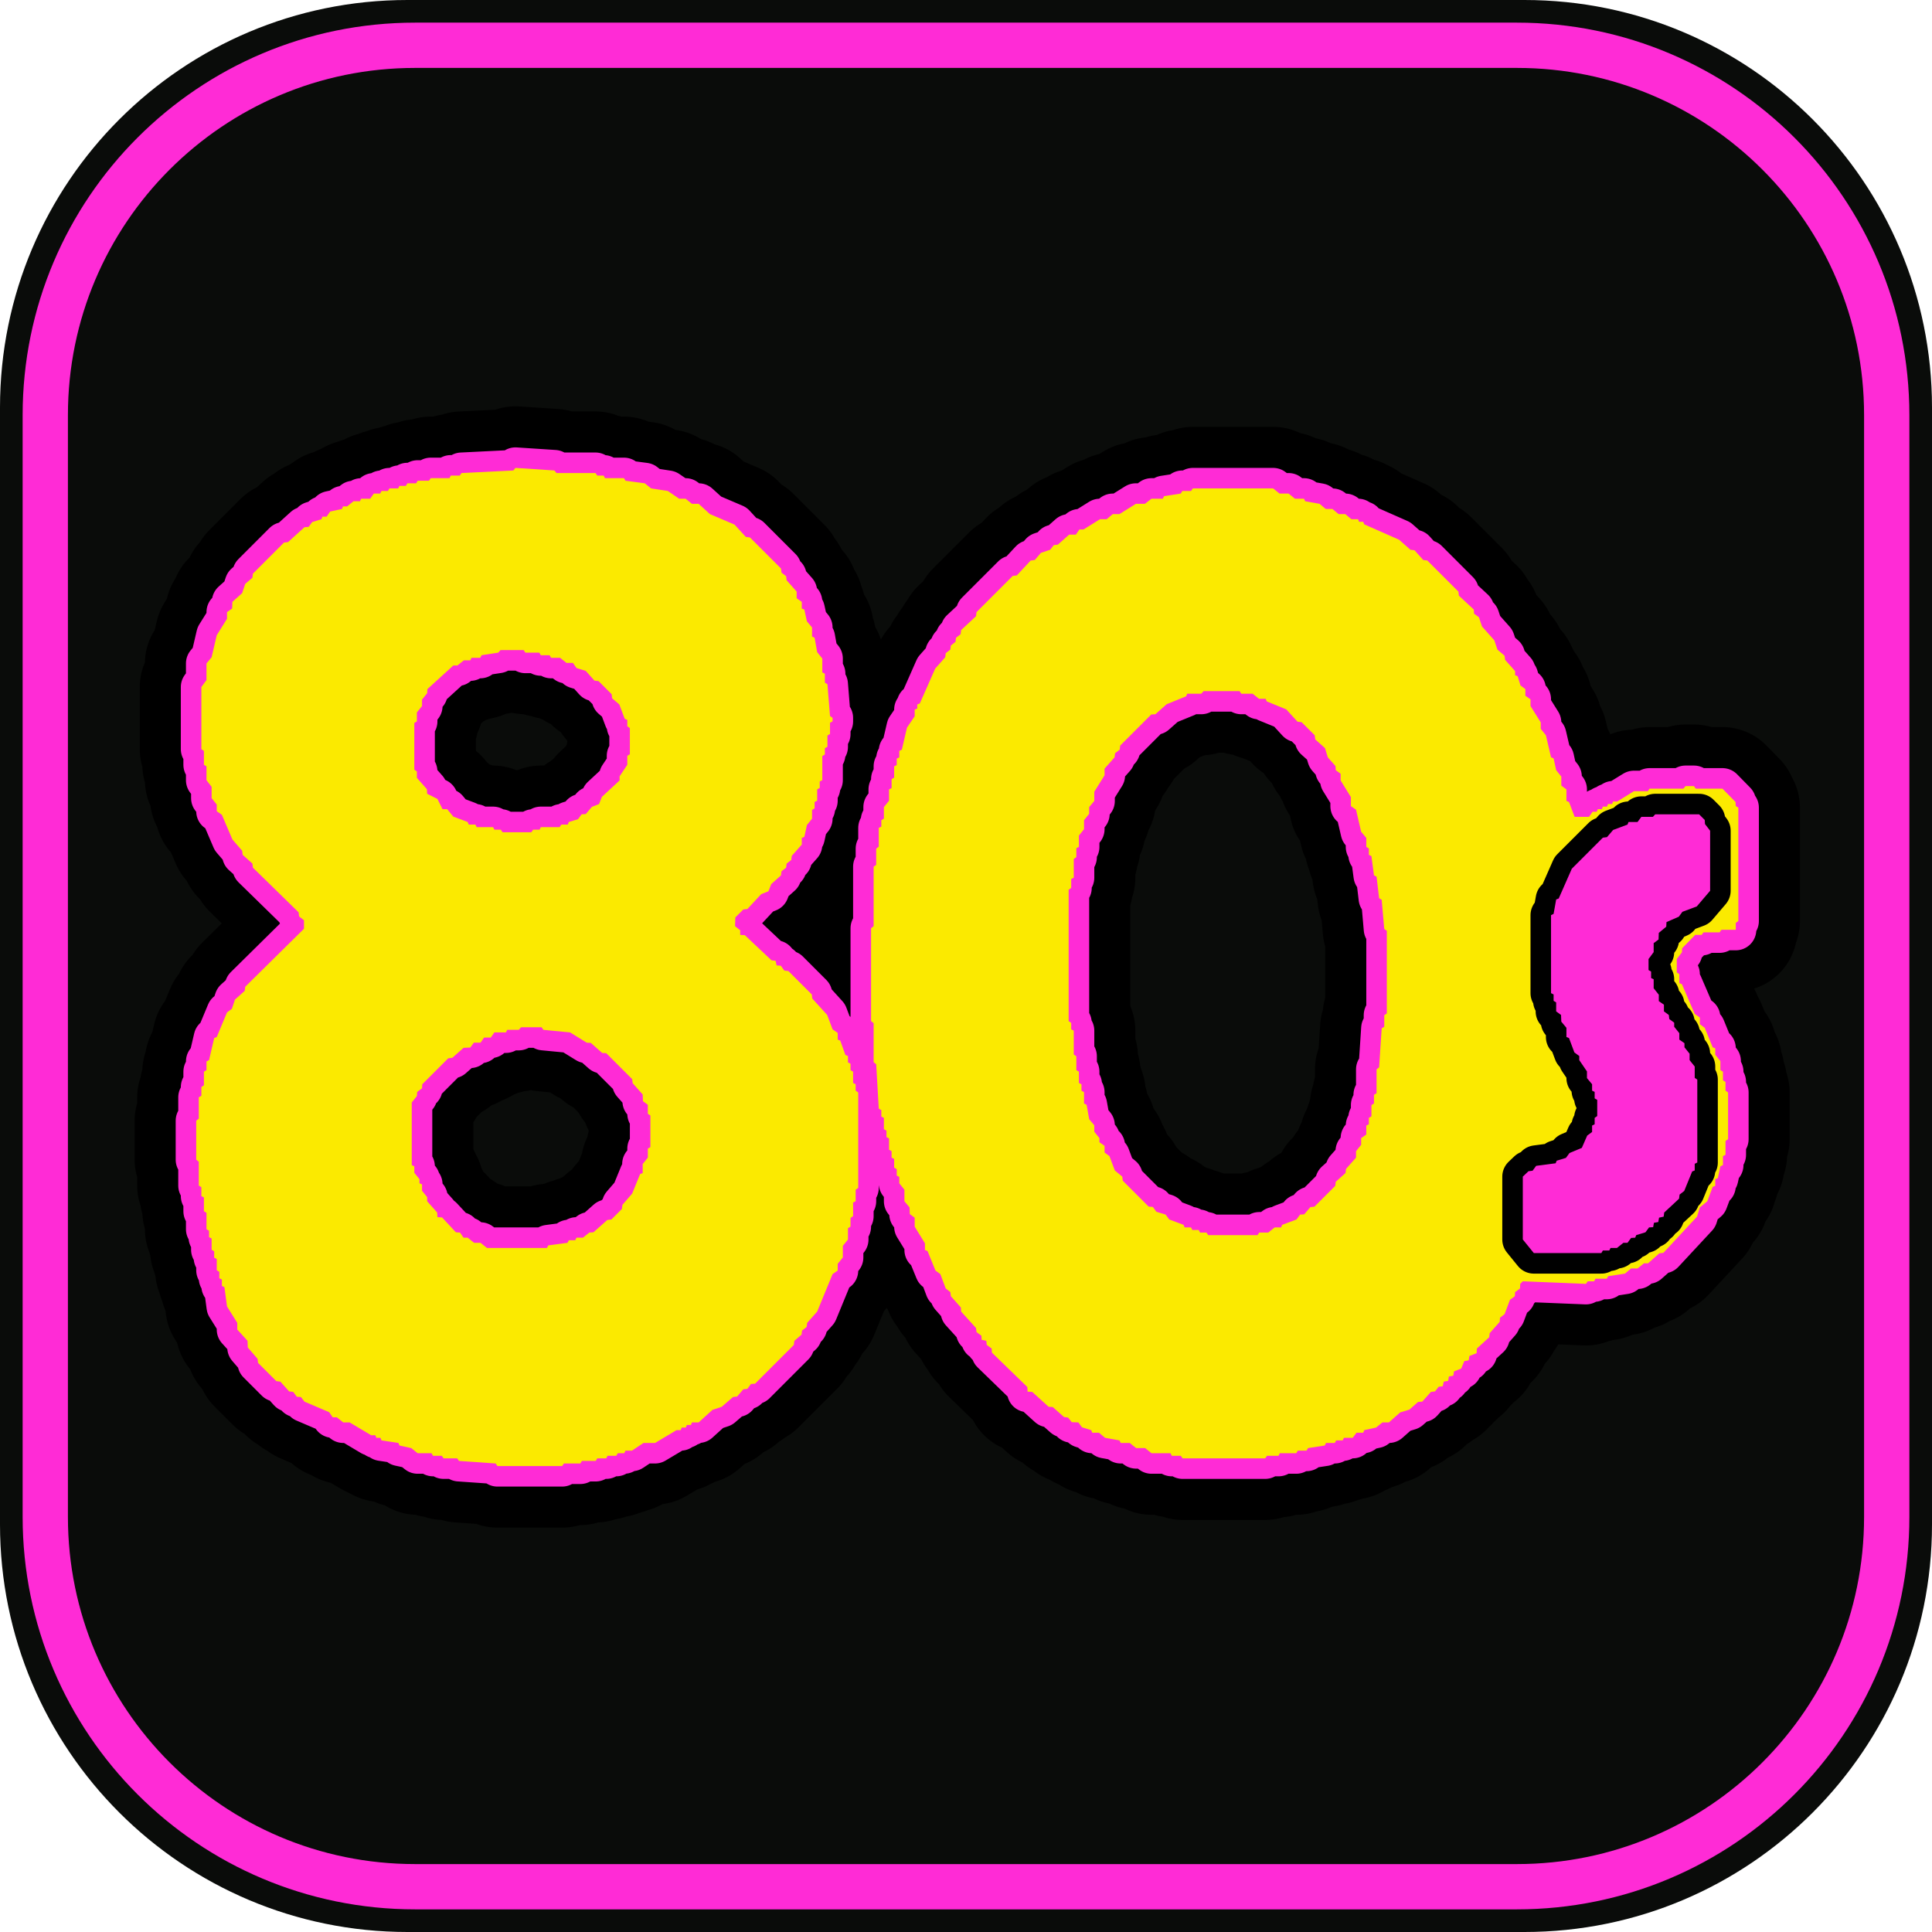
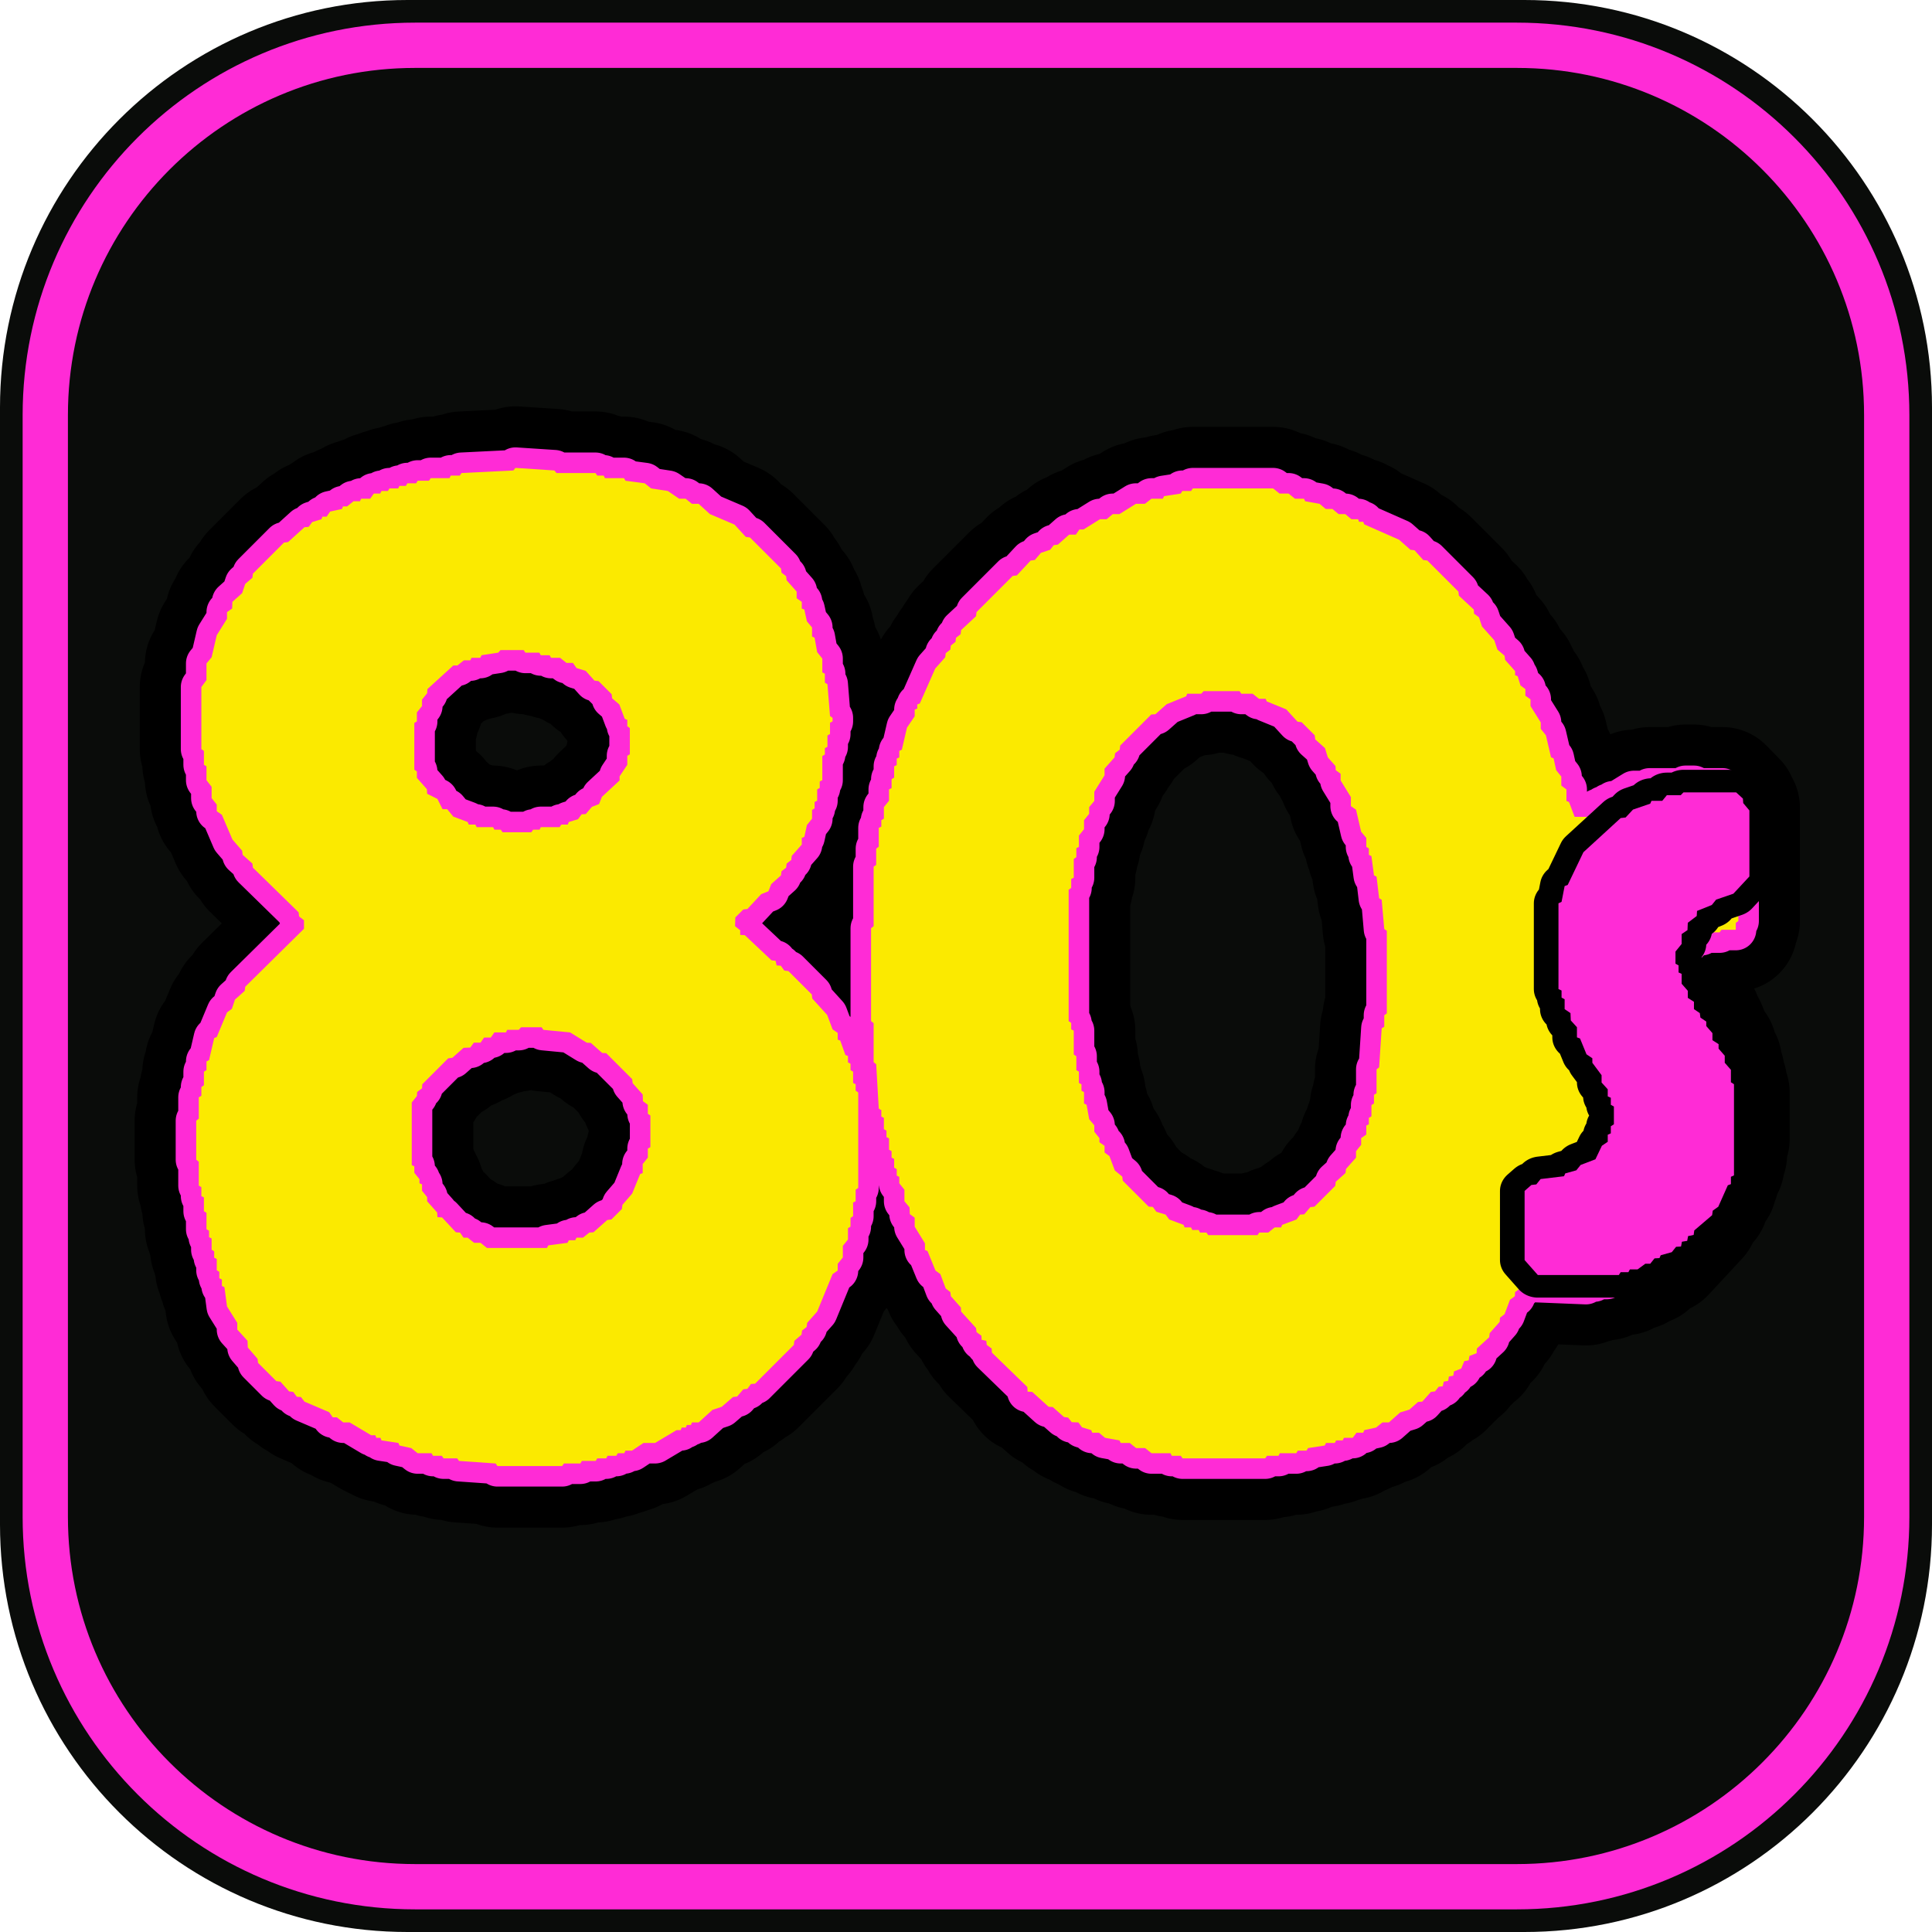
<svg xmlns="http://www.w3.org/2000/svg" viewBox="0 0 512 512" width="512" height="512" role="img" aria-label="80s">
  <rect width="512" height="512" rx="108" fill="#0A0C0A" />
  <rect x="12" y="12" width="488" height="488" rx="98" fill="none" stroke="#FF2BD6" stroke-width="12" />
  <g transform="translate(52 124) scale(1.36) translate(-514 -277)">
    <path fill="#FBEA00" fill-rule="evenodd" stroke="#000000" stroke-width="24" stroke-linejoin="round" paint-order="stroke fill" d="M708.2 281L723.85 281L725.1 282L726.85 282L728.1 283L729.85 283L730.1 283.5L732.9 284L734.1 285L735.4 285L736.6 286L737.9 286L739.1 287L740.4 287L740.6 287.5L741.4 287.5L741.6 288L748.4 291L750.6 292.95L751.4 293.05L753.1 294.95L753.9 295.05L759.95 301.1L760.05 301.9L762.95 304.6L763 305.4L763.95 306.1L764.55 307.9L766.95 310.6L767.55 312.4L768.95 313.6L769.05 314.4L771 316.6L771 317.4L771.5 317.6L772.05 319.4L773 320.1L773 321.4L774 322.1L774 323.4L776 326.6L776 327.85L777 329.1L778 333.4L778.5 333.6L779 335.9L780 337.15L780 338.9L781 339.65L781 341.9L781.5 342.1L782.6 345L785.4 345L786.1 344L786.9 344L787.1 343.5L787.9 343.5L788.1 343L788.9 343L789.1 342.5L789.9 342.5L790.1 342L790.9 342L794.15 340L796.85 340L797.2 339.5L803.8 339.5L804.2 339L805.85 339L806.2 339.5L811.4 339.5L813.95 342.1L814 342.9L814.5 343.2L814.5 365.3L814 365.65L814 367L811.2 367L810.85 367.5L807.7 367.5L807.35 368L806.1 368L803.55 370.6L803.5 371.4L802.5 372.7L802.5 375.3L803 375.65L803 377.4L803.5 377.6L806 383.4L807 384.1L807 385.4L807.95 386.1L809.5 389.9L810 390.1L810 391.35L811 392.6L811 394.35L811.5 394.65L811.5 396.35L812 396.65L812 398.35L812.5 398.7L812.5 407.8L812 408.15L812 410.85L811.5 411.1L811.5 412.85L811 413.1L810.5 415.4L810 415.6L810 416.9L809.5 417.1L808.45 419.9L807 421.1L806.45 422.9L799.9 429.95L799.1 430.05L796.9 432L796.1 432L794.85 433L793.6 433L792.4 434L789.15 434.5L788.85 435L786.65 435L786.4 435.5L785.15 435.5L784.8 436L772.5 435.5L772 436L771.95 436.9L771 437.6L770.95 438.4L770 439.1L768.95 441.9L768.05 442.6L768 443.4L766.05 445.6L765.95 446.4L763.55 448.6L763.5 449.5L762.1 450.05L761.95 450.9L761.1 451.05L760.5 452.5L759.1 453.05L758.95 453.9L758.1 454.05L757.95 454.9L757.1 455.05L756.9 455.95L756.1 456.05L755.4 456.95L754.6 457.05L752.9 458.95L752.1 459L750.4 460.5L748.6 461.05L746.4 463L745.15 463L743.9 464L741.6 464.5L741.4 465L740.1 465L739.35 466L737.65 466L737.4 466.5L736.15 466.5L735.85 467L734.15 467L733.9 467.5L730.65 468L730.35 468.5L728.65 468.5L728.35 469L725.15 469L724.9 469.5L722.65 469.5L722.3 470L706.2 470L705.85 469.5L704.1 469.5L703.85 469L700.15 469L698.9 468L697.15 468L695.9 467L694.15 467L693.9 466.5L691.1 466L689.9 465L688.6 465L688.4 464.5L686.6 463.95L685.9 463L684.6 462.95L683.9 462.05L683.1 461.95L680.9 460L680.1 459.95L676.9 457.05L676 457L675.95 456.1L669.05 449.4L669 448.6L668.05 447.9L667.95 447.1L667.05 446.9L667 446.1L666.05 445.4L665.95 444.6L663.05 441.4L663 440.6L661.05 438.4L660.95 437.6L660.05 436.9L659 434.1L658.05 433.4L656.5 429.6L656 429.4L656 428.1L654 424.85L654 423.1L653.05 422.4L653 421.1L652 419.9L652 417.65L651 416.4L651 415.15L650.5 414.9L650.5 413.65L650 413.35L650 411.65L649.5 411.4L649.5 410.15L649 409.85L649 407.65L648.5 407.4L648.5 406.15L648 405.85L648 403.65L647.5 403.4L647.5 402.15L647 401.85L646.5 393.2L646 392.8L646 385.2L645.5 384.8L645.5 366.7L646 366.3L646 354.7L646.5 354.35L646.5 351.2L647 350.8L647 347.15L647.5 346.9L647.5 345.65L648 345.35L648 343.1L649 341.85L649 339.65L649.5 339.4L649.5 337.65L650 337.35L650 335.15L650.5 334.9L650.5 333.65L651 333.4L651 332.15L651.5 331.9L652.5 327.6L654 325.4L654 324.1L654.5 323.9L654.5 323.1L655 322.9L658 316.1L659.95 313.9L660.05 313.1L660.95 312.4L661.05 311.6L661.95 310.9L662.05 310.1L662.95 309.4L663.05 308.6L665.95 305.9L666.05 305.1L673.1 298.05L673.9 297.95L676.6 295.05L677.4 294.95L678.6 293.55L680.4 292.95L681.1 292.05L681.9 291.95L684.1 290L685.4 290L686.1 289L686.9 289L690.1 287L691.4 287L692.6 286L693.9 286L697.1 284L698.85 284L700.15 283L702.35 283L702.6 282.5L705.85 282L706.15 281.5L707.85 281.5ZM576.2 277L583.8 277.5L584.2 278L591.8 278L592.15 278.5L593.4 278.5L593.65 279L597.35 279L597.65 279.5L601.4 280L602.65 281L605.9 281.5L608.1 283L609.35 283L610.6 284L611.9 284L614.1 286L618.9 288.05L621.1 290.45L621.9 290.55L627.95 296.6L628.05 297.4L628.95 298.1L629.05 298.9L631 301.1L631 302.4L632 303.1L632 304.4L632.5 304.6L633 306.9L634 308.1L634 309.85L634.5 310.1L635 312.9L636 314.15L636 316.85L636.5 317.1L636.5 318.85L637 319.15L637.5 325.35L638 325.7L638 326.4L637.5 326.65L637.5 328.85L637 329.15L637 331.35L636.5 331.6L636.5 332.85L636 333.15L636 337.85L635.5 338.1L635.5 339.35L635 339.65L635 341.85L634.5 342.1L634.5 343.35L634 343.65L634 345.35L633 346.6L632.5 348.9L632 349.1L632 350.4L630.05 352.6L629.95 353.4L629.05 354.1L628.95 354.9L628.05 355.6L627.95 356.4L626.05 358.1L625.5 359.5L624.1 360.05L621.4 362.95L620.6 363.05L619.05 364.6L619 366.3L620 367.1L620 368L620.9 368.05L626.1 372.95L626.9 373.05L627.1 373.95L627.9 374L628.6 374.95L629.4 375.05L633.95 379.6L634.05 380.4L636.95 383.6L638 386.4L639 387.1L639 388.4L639.5 388.6L640.5 391.4L641 391.6L641 392.85L641.5 393.1L641.5 394.35L642 394.65L642 396.85L642.5 397.1L642.5 398.35L643 398.7L643 417.3L642.5 417.65L642.5 419.9L642 420.15L642 422.8L641.5 423.15L641.5 424.85L641 425.15L641 427.35L640 428.6L640 430.85L639 432.1L639 433.4L638 434.1L635 441.4L633.05 443.6L632.95 444.4L632.05 445.1L631.95 445.9L630.55 447.1L630.45 447.9L622.9 455.45L622.1 455.5L621.4 456.45L620.6 456.55L619.4 457.95L618.6 458.05L616.4 459.95L614.6 460.55L611.9 463L610.6 463L610.4 463.5L609.6 463.5L609.4 464L608.6 464L608.4 464.5L607.6 464.5L603.4 467L601.15 467L598.9 468.5L597.65 468.5L597.4 469L596.15 469L595.85 469.5L594.15 469.5L593.9 470L592.15 470L591.85 470.5L589.15 470.5L588.85 471L585.65 471L585.3 471.5L572.7 471.5L572.35 471L565.2 470.5L564.85 470L562.2 470L561.85 469.5L560.15 469.5L559.85 469L557.15 469L555.9 468L553.6 467.5L553.4 467L550.1 466.5L549.9 466L549.1 466L548.9 465.5L548.1 465.5L543.9 463L542.65 463L541.4 462L540.6 462L539.9 461L535.1 458.95L534.4 458.05L533.6 458L532.9 457.05L532.1 456.95L530.4 455.05L529.6 454.95L526.05 451.4L525.95 450.6L524.05 448.4L524 447.1L522 444.9L522 443.6L520 440.4L519.5 436.65L519 436.4L519 435.15L518.5 434.9L518.5 433.65L518 433.35L518 431.15L517.5 430.9L517.5 429.65L517 429.35L517 427.15L516.5 426.9L516.5 425.65L516 425.35L516 422.15L515.5 421.85L515.5 419.15L515 418.9L515 417.15L514.5 416.85L514.5 412.2L514 411.8L514 404.2L514.5 403.8L514.5 399.65L515 399.35L515 397.65L515.5 397.3L515.5 394.65L516 394.35L516 392.65L516.5 392.4L517.5 388.1L518 387.9L520 383.1L520.95 382.4L521.55 380.6L523.45 378.9L523.55 378.1L535 366.8L535 365.15L534.05 364.4L533.95 363.6L525.05 354.9L524.95 354.1L523.05 352.4L522.95 351.6L521.05 349.4L519 344.6L518 343.9L518 342.6L517 341.35L517 339.15L516 337.85L516 335.15L515.5 334.85L515.5 332.15L515 331.8L515 319.7L516 318.35L516 315.1L517 313.9L518 309.6L520 306.4L520 305.1L521 304.4L521.05 303.1L522.95 301.4L523.55 299.6L524.95 298.4L525.05 297.6L531.1 291.55L531.9 291.45L535.1 288.55L535.9 288.5L536.6 287.55L538.4 287L538.6 286.5L539.4 286.5L540.1 285.5L542.4 285L542.6 284.5L543.4 284.5L544.65 283.5L545.9 283.5L546.15 283L547.9 283L548.6 282L549.85 282L550.1 281.5L551.35 281.5L551.65 281L553.35 281L553.6 280.5L554.85 280.5L555.15 280L556.85 280L557.15 279.5L559.35 279.5L559.7 279L563.35 279L563.6 278.5L565.35 278.5L565.7 278L575.8 277.5ZM710.3 320.5L709.85 321L707.1 321L706.9 321.5L703.1 323.05L700.9 325L700.1 325.05L694.05 331.1L693.95 331.9L693.05 332.6L692.95 333.4L691 335.6L691 336.9L689 340.1L689 341.9L688 343.1L688 344.4L687 345.65L687 347.4L686 348.65L686 350.85L685.5 351.1L685.5 352.85L685 353.2L685 356.85L684.5 357.1L684.5 358.85L684 359.2L684 384.8L684.5 385.15L684.5 386.4L685 386.65L685 391.3L685.5 391.65L685.5 394.35L686 394.65L686 396.85L686.5 397.1L686.5 398.35L687 398.65L687 400.85L687.5 401.1L688 403.9L689 405.1L689 406.35L690 407.6L690 408.4L691 409.1L691 410.4L691.95 411.1L693 413.9L694.45 415.1L694.55 415.9L699.6 420.95L700.4 421L701.1 421.95L702.9 422.5L703.6 423.45L706.4 424.5L706.6 425L707.85 425L708.1 425.5L709.35 425.5L709.6 426L710.85 426L711.2 426.5L720.8 426.5L721.15 426L722.9 426L724.15 425L725.4 425L725.6 424.5L728.4 423.45L729.1 422.5L729.9 422.45L731.1 421.05L731.9 420.95L735.95 416.9L736.05 416.1L737.95 414.4L738.05 413.6L740 411.4L740 410.15L741 408.9L741 407.6L742 406.9L742 405.15L742.5 404.9L742.5 403.65L743 403.35L743 401.15L743.5 400.85L743.5 399.15L744 398.85L744 394.2L744.5 393.8L745 386.2L745.5 385.9L745.5 383.65L746 383.3L746 367.2L745.5 366.85L745 361.15L744.5 360.85L744 356.65L743.5 356.4L743 352.65L742.5 352.4L742.5 351.15L742 350.85L742 349.1L741 347.9L740 343.6L739 342.9L739 341.15L737 337.9L737 336.6L736.05 335.9L736 335.1L734.5 333.4L733.95 331.6L732.05 329.9L731.95 329.1L729.4 326.55L728.6 326.45L726.4 324.05L722.6 322.5L722.4 322L721.1 322L719.85 321L717.65 321L717.3 320.5ZM798.3 344.5L797.85 345L795.6 345L794.85 346L793.1 346L792.9 346.5L790.1 347.55L788.9 348.95L788.1 349.05L782.05 355.1L779.5 360.9L779 361.1L778.5 363.9L778 364.15L778 379.35L778.5 379.6L778.5 380.85L779 381.15L779 382.9L779.95 383.6L780 384.9L781 386.1L781 387.9L781.5 388.1L782.55 390.9L783.5 391.6L783.5 392.4L785 394.6L785 395.9L786 397.1L786 398.35L786.5 398.6L786.5 399.85L787 400.15L787 403.3L786.5 403.65L786.5 404.9L786 405.15L786 406.4L785.05 407.1L784 409.5L781.6 410.5L780.9 411.45L779.1 412L778.9 412.5L775.1 413L774.4 413.95L773.6 414.05L772.5 415.1L772.5 427.35L774.65 430L787.8 430L788.1 429.5L789.35 429.5L789.6 429L790.85 429L792.1 428L792.9 428L793.6 427.05L794.4 427L794.6 426.5L796.4 425.95L797.1 425L797.9 424.95L798.05 424.1L798.9 423.95L799.05 423.1L799.95 422.9L800.05 422.1L802.95 419.4L803.05 418.6L803.95 417.9L805.5 414.1L806 413.9L806 412.6L806.5 412.35L806.5 396.2L806 395.85L806 393.65L805 392.4L805 391.15L804 389.9L804 389.1L803 388.4L803 387.15L802 385.9L802 385.1L801.05 384.4L800.95 383.6L800 382.9L800 381.6L799 380.9L799 379.65L798 378.4L798 376.65L797.5 376.4L797.5 375.15L797 374.85L797 372.7L798 371.35L798 369.6L798.95 368.9L799 367.6L800.45 366.4L800.5 365.5L802.9 364.45L803.6 363.5L806.4 362.45L809 359.4L809 347.7L808 346.4L807.95 345.6L806.85 344.5ZM577.3 386L576.85 386.5L574.6 386.5L574.35 387L572.1 387L571.4 388L570.1 388L569.4 389L568.1 389L567.4 389.95L566.1 390L563.9 391.95L563.1 392.05L558.05 397.1L558 397.9L557.05 398.6L557 399.4L556 400.65L556 412.85L556.5 413.1L556.5 414.35L557.5 415.6L557.5 416.4L558 416.6L558 417.85L559 419.1L559 419.9L560.95 422.1L561 423L561.9 423.05L564.6 425.95L565.4 426L566.1 427L566.9 427L568.15 428L569.4 428L570.65 429L582.35 429L582.6 428.5L586.35 428L586.6 427.5L587.85 427.5L588.1 427L589.35 427L590.6 426L591.4 425.95L594.1 423.55L594.9 423.45L596.95 421.4L597.05 420.6L598.95 418.4L600.5 414.6L601 414.4L601 412.65L602 411.4L602 409.65L602.5 409.35L602.5 403.2L602 402.85L602 401.1L601.05 400.4L601 399.1L599.05 396.9L598.95 396.1L593.9 391.05L593.1 391L590.9 389.05L590.1 389L586.85 387L581.65 386.5L581.3 386ZM573.3 312.5L572.85 313L569.6 313.5L569.35 314L567.65 314L567.4 314.5L566.15 314.5L564.9 315.5L564.1 315.5L559.05 320.1L559 320.9L558 322.15L558 323.4L557 324.65L557 326.4L556.5 326.7L556.5 335.8L557 336.15L557 337.4L558.95 339.6L559 340.5L561 341.5L562 343.5L562.9 343.5L564.1 344.95L566.9 346L567.1 346.5L568.4 346.5L568.65 347L571.85 347L572.1 347.5L573.35 347.5L573.7 348L579.3 348L579.65 347.5L580.9 347.5L581.15 347L584.8 347L585.15 346.5L586.4 346.5L586.6 346L588.4 345.45L589.1 344.5L589.9 344.45L591.1 343.05L592.5 342.5L593.05 341.1L596.5 337.9L596.5 337.1L598 334.85L598 333.1L598.5 332.8L598.5 327.7L598 327.35L598 326.1L597.5 325.9L596.45 323.1L595.05 321.9L594.95 321.1L592.4 318.55L591.6 318.45L589.9 316.55L588.1 316L587.4 315L586.15 315L584.9 314L583.15 314L582.85 313.5L581.15 313.5L580.85 313L578.15 313L577.8 312.5Z" />
    <path fill="#FBEA00" fill-rule="evenodd" stroke="#FF2BD6" stroke-width="8" stroke-linejoin="round" paint-order="stroke fill" d="M708.2 281L723.85 281L725.1 282L726.85 282L728.1 283L729.85 283L730.1 283.5L732.9 284L734.1 285L735.4 285L736.6 286L737.9 286L739.1 287L740.4 287L740.6 287.5L741.4 287.5L741.6 288L748.4 291L750.6 292.95L751.4 293.05L753.1 294.95L753.9 295.05L759.95 301.1L760.05 301.9L762.95 304.6L763 305.4L763.95 306.1L764.55 307.9L766.95 310.6L767.55 312.4L768.95 313.6L769.05 314.4L771 316.6L771 317.4L771.5 317.6L772.05 319.4L773 320.1L773 321.4L774 322.1L774 323.4L776 326.6L776 327.85L777 329.1L778 333.4L778.5 333.6L779 335.9L780 337.15L780 338.9L781 339.65L781 341.9L781.5 342.1L782.6 345L785.4 345L786.1 344L786.9 344L787.1 343.5L787.9 343.5L788.1 343L788.9 343L789.1 342.5L789.9 342.5L790.1 342L790.9 342L794.15 340L796.85 340L797.2 339.5L803.8 339.5L804.2 339L805.85 339L806.2 339.5L811.4 339.5L813.95 342.1L814 342.9L814.5 343.2L814.5 365.3L814 365.65L814 367L811.2 367L810.85 367.5L807.7 367.5L807.35 368L806.1 368L803.55 370.6L803.5 371.4L802.5 372.7L802.5 375.3L803 375.65L803 377.4L803.5 377.6L806 383.4L807 384.1L807 385.4L807.95 386.1L809.5 389.9L810 390.1L810 391.35L811 392.6L811 394.35L811.5 394.65L811.5 396.35L812 396.65L812 398.35L812.5 398.7L812.5 407.8L812 408.15L812 410.85L811.5 411.1L811.5 412.85L811 413.1L810.5 415.4L810 415.6L810 416.9L809.5 417.1L808.45 419.9L807 421.1L806.45 422.9L799.9 429.95L799.1 430.05L796.9 432L796.1 432L794.85 433L793.6 433L792.4 434L789.15 434.5L788.85 435L786.65 435L786.4 435.5L785.15 435.5L784.8 436L772.5 435.5L772 436L771.95 436.9L771 437.6L770.95 438.4L770 439.1L768.95 441.9L768.05 442.6L768 443.4L766.05 445.6L765.95 446.4L763.55 448.6L763.5 449.5L762.1 450.05L761.95 450.9L761.1 451.05L760.5 452.5L759.1 453.05L758.95 453.9L758.1 454.05L757.95 454.9L757.1 455.05L756.9 455.95L756.1 456.05L755.4 456.95L754.6 457.05L752.9 458.95L752.1 459L750.4 460.5L748.6 461.05L746.4 463L745.15 463L743.9 464L741.6 464.5L741.4 465L740.1 465L739.35 466L737.65 466L737.4 466.5L736.15 466.5L735.85 467L734.15 467L733.9 467.5L730.65 468L730.35 468.5L728.65 468.5L728.35 469L725.15 469L724.9 469.5L722.65 469.5L722.3 470L706.2 470L705.85 469.5L704.1 469.5L703.85 469L700.15 469L698.9 468L697.15 468L695.9 467L694.15 467L693.9 466.5L691.1 466L689.9 465L688.6 465L688.4 464.5L686.6 463.95L685.9 463L684.6 462.95L683.9 462.05L683.1 461.95L680.9 460L680.1 459.95L676.9 457.05L676 457L675.95 456.1L669.05 449.4L669 448.6L668.05 447.9L667.95 447.1L667.05 446.9L667 446.1L666.05 445.4L665.95 444.6L663.05 441.4L663 440.6L661.05 438.4L660.95 437.6L660.05 436.9L659 434.1L658.05 433.4L656.5 429.6L656 429.4L656 428.1L654 424.85L654 423.1L653.05 422.4L653 421.1L652 419.9L652 417.65L651 416.4L651 415.15L650.5 414.9L650.5 413.65L650 413.35L650 411.65L649.5 411.4L649.5 410.15L649 409.85L649 407.65L648.5 407.4L648.5 406.15L648 405.85L648 403.65L647.5 403.4L647.5 402.15L647 401.85L646.5 393.2L646 392.8L646 385.2L645.5 384.8L645.5 366.7L646 366.3L646 354.7L646.5 354.35L646.5 351.2L647 350.8L647 347.15L647.5 346.9L647.5 345.65L648 345.35L648 343.1L649 341.85L649 339.65L649.5 339.4L649.5 337.65L650 337.35L650 335.15L650.5 334.9L650.5 333.65L651 333.4L651 332.15L651.5 331.9L652.5 327.6L654 325.4L654 324.1L654.5 323.9L654.5 323.1L655 322.9L658 316.1L659.95 313.9L660.05 313.1L660.95 312.4L661.05 311.6L661.95 310.9L662.05 310.1L662.95 309.4L663.05 308.6L665.95 305.9L666.05 305.1L673.1 298.05L673.9 297.95L676.6 295.05L677.4 294.95L678.6 293.55L680.4 292.95L681.1 292.05L681.9 291.95L684.1 290L685.4 290L686.1 289L686.9 289L690.1 287L691.4 287L692.6 286L693.9 286L697.1 284L698.85 284L700.15 283L702.35 283L702.6 282.5L705.85 282L706.15 281.5L707.85 281.5ZM576.2 277L583.8 277.5L584.2 278L591.8 278L592.15 278.5L593.4 278.5L593.65 279L597.35 279L597.65 279.5L601.4 280L602.65 281L605.9 281.5L608.1 283L609.35 283L610.6 284L611.9 284L614.1 286L618.9 288.05L621.1 290.45L621.9 290.55L627.95 296.6L628.05 297.4L628.95 298.1L629.05 298.9L631 301.1L631 302.4L632 303.1L632 304.4L632.5 304.6L633 306.9L634 308.1L634 309.85L634.5 310.1L635 312.9L636 314.15L636 316.85L636.5 317.1L636.5 318.85L637 319.15L637.5 325.35L638 325.7L638 326.4L637.5 326.65L637.5 328.85L637 329.15L637 331.35L636.5 331.6L636.5 332.85L636 333.15L636 337.85L635.5 338.1L635.5 339.35L635 339.65L635 341.85L634.5 342.1L634.5 343.35L634 343.65L634 345.35L633 346.6L632.5 348.9L632 349.1L632 350.4L630.05 352.6L629.95 353.4L629.05 354.1L628.95 354.9L628.05 355.6L627.95 356.4L626.05 358.1L625.5 359.5L624.1 360.05L621.4 362.95L620.6 363.05L619.05 364.6L619 366.3L620 367.1L620 368L620.9 368.05L626.1 372.95L626.9 373.05L627.1 373.95L627.9 374L628.6 374.95L629.4 375.05L633.95 379.6L634.05 380.4L636.95 383.6L638 386.4L639 387.1L639 388.4L639.5 388.6L640.5 391.4L641 391.6L641 392.85L641.5 393.1L641.5 394.35L642 394.65L642 396.85L642.5 397.1L642.5 398.35L643 398.7L643 417.3L642.5 417.65L642.5 419.9L642 420.15L642 422.8L641.5 423.15L641.5 424.85L641 425.15L641 427.35L640 428.6L640 430.85L639 432.1L639 433.4L638 434.1L635 441.4L633.05 443.6L632.95 444.4L632.05 445.1L631.95 445.9L630.55 447.1L630.45 447.9L622.9 455.45L622.1 455.5L621.4 456.45L620.6 456.55L619.4 457.95L618.6 458.05L616.4 459.95L614.6 460.55L611.9 463L610.6 463L610.4 463.5L609.6 463.5L609.4 464L608.6 464L608.4 464.5L607.6 464.5L603.4 467L601.15 467L598.9 468.5L597.65 468.5L597.4 469L596.15 469L595.85 469.5L594.15 469.5L593.9 470L592.15 470L591.85 470.5L589.15 470.5L588.85 471L585.65 471L585.3 471.5L572.7 471.5L572.35 471L565.2 470.5L564.85 470L562.2 470L561.85 469.5L560.15 469.5L559.85 469L557.15 469L555.9 468L553.6 467.5L553.4 467L550.1 466.5L549.9 466L549.1 466L548.9 465.5L548.1 465.5L543.9 463L542.65 463L541.4 462L540.6 462L539.9 461L535.1 458.95L534.4 458.05L533.6 458L532.9 457.05L532.1 456.95L530.4 455.05L529.6 454.95L526.05 451.4L525.95 450.6L524.05 448.4L524 447.1L522 444.9L522 443.6L520 440.4L519.5 436.65L519 436.4L519 435.15L518.5 434.9L518.5 433.65L518 433.35L518 431.15L517.5 430.9L517.5 429.65L517 429.35L517 427.15L516.5 426.9L516.5 425.65L516 425.35L516 422.15L515.5 421.85L515.5 419.15L515 418.9L515 417.15L514.5 416.85L514.5 412.2L514 411.8L514 404.2L514.5 403.8L514.5 399.65L515 399.35L515 397.65L515.5 397.3L515.5 394.65L516 394.35L516 392.65L516.5 392.4L517.5 388.1L518 387.9L520 383.1L520.95 382.4L521.55 380.6L523.45 378.9L523.55 378.1L535 366.8L535 365.15L534.05 364.4L533.95 363.6L525.05 354.9L524.95 354.1L523.05 352.4L522.95 351.6L521.05 349.4L519 344.6L518 343.9L518 342.6L517 341.35L517 339.15L516 337.85L516 335.15L515.5 334.85L515.5 332.15L515 331.8L515 319.7L516 318.35L516 315.1L517 313.9L518 309.6L520 306.4L520 305.1L521 304.4L521.05 303.1L522.95 301.4L523.55 299.6L524.95 298.4L525.05 297.6L531.1 291.55L531.9 291.45L535.1 288.55L535.9 288.5L536.6 287.55L538.4 287L538.6 286.5L539.4 286.5L540.1 285.5L542.4 285L542.6 284.5L543.4 284.5L544.65 283.5L545.9 283.5L546.15 283L547.9 283L548.6 282L549.85 282L550.1 281.5L551.35 281.5L551.65 281L553.35 281L553.6 280.5L554.85 280.5L555.15 280L556.85 280L557.15 279.5L559.35 279.5L559.7 279L563.35 279L563.6 278.5L565.35 278.5L565.7 278L575.8 277.5ZM710.3 320.5L709.85 321L707.1 321L706.9 321.5L703.1 323.05L700.9 325L700.1 325.05L694.05 331.1L693.95 331.9L693.05 332.6L692.95 333.4L691 335.6L691 336.9L689 340.1L689 341.9L688 343.1L688 344.4L687 345.65L687 347.4L686 348.65L686 350.85L685.5 351.1L685.5 352.85L685 353.2L685 356.85L684.5 357.1L684.5 358.85L684 359.2L684 384.8L684.5 385.15L684.5 386.4L685 386.65L685 391.3L685.5 391.65L685.5 394.35L686 394.65L686 396.85L686.5 397.1L686.5 398.35L687 398.65L687 400.85L687.5 401.1L688 403.9L689 405.1L689 406.35L690 407.6L690 408.4L691 409.1L691 410.4L691.95 411.1L693 413.9L694.45 415.1L694.55 415.9L699.6 420.95L700.4 421L701.1 421.95L702.9 422.5L703.6 423.45L706.4 424.5L706.6 425L707.85 425L708.1 425.5L709.35 425.5L709.6 426L710.85 426L711.2 426.5L720.8 426.5L721.15 426L722.9 426L724.15 425L725.4 425L725.6 424.5L728.4 423.45L729.1 422.5L729.9 422.45L731.1 421.05L731.9 420.95L735.95 416.9L736.05 416.1L737.95 414.4L738.05 413.6L740 411.4L740 410.15L741 408.9L741 407.6L742 406.9L742 405.15L742.5 404.9L742.5 403.65L743 403.35L743 401.15L743.5 400.85L743.5 399.15L744 398.85L744 394.2L744.5 393.8L745 386.2L745.5 385.9L745.5 383.65L746 383.3L746 367.2L745.5 366.85L745 361.15L744.5 360.85L744 356.65L743.5 356.4L743 352.65L742.5 352.4L742.5 351.15L742 350.85L742 349.1L741 347.9L740 343.6L739 342.9L739 341.15L737 337.9L737 336.6L736.05 335.9L736 335.1L734.5 333.4L733.95 331.6L732.05 329.9L731.95 329.1L729.4 326.55L728.6 326.45L726.4 324.05L722.6 322.5L722.4 322L721.1 322L719.85 321L717.65 321L717.3 320.5ZM798.3 344.5L797.85 345L795.6 345L794.85 346L793.1 346L792.9 346.5L790.1 347.55L788.9 348.95L788.1 349.05L782.05 355.1L779.5 360.9L779 361.1L778.5 363.9L778 364.15L778 379.35L778.5 379.6L778.5 380.85L779 381.15L779 382.9L779.95 383.6L780 384.9L781 386.1L781 387.9L781.5 388.1L782.55 390.9L783.5 391.6L783.5 392.4L785 394.6L785 395.9L786 397.1L786 398.35L786.5 398.6L786.5 399.85L787 400.15L787 403.3L786.5 403.65L786.5 404.9L786 405.15L786 406.4L785.05 407.1L784 409.5L781.6 410.5L780.9 411.45L779.1 412L778.9 412.5L775.1 413L774.4 413.95L773.6 414.05L772.5 415.1L772.5 427.35L774.65 430L787.8 430L788.1 429.5L789.35 429.5L789.6 429L790.85 429L792.1 428L792.9 428L793.6 427.05L794.4 427L794.6 426.5L796.4 425.95L797.1 425L797.9 424.95L798.05 424.1L798.9 423.95L799.05 423.1L799.95 422.9L800.05 422.1L802.95 419.4L803.05 418.6L803.95 417.9L805.5 414.1L806 413.9L806 412.6L806.5 412.35L806.5 396.2L806 395.85L806 393.65L805 392.4L805 391.15L804 389.9L804 389.1L803 388.4L803 387.15L802 385.9L802 385.1L801.05 384.4L800.95 383.6L800 382.9L800 381.6L799 380.9L799 379.65L798 378.4L798 376.65L797.5 376.4L797.5 375.15L797 374.85L797 372.7L798 371.35L798 369.6L798.95 368.9L799 367.6L800.45 366.4L800.5 365.5L802.9 364.45L803.6 363.5L806.4 362.45L809 359.4L809 347.7L808 346.4L807.95 345.6L806.85 344.5ZM577.3 386L576.85 386.5L574.6 386.5L574.35 387L572.1 387L571.4 388L570.1 388L569.4 389L568.1 389L567.4 389.95L566.1 390L563.9 391.95L563.1 392.05L558.05 397.1L558 397.9L557.05 398.6L557 399.4L556 400.65L556 412.85L556.5 413.1L556.5 414.35L557.5 415.6L557.5 416.4L558 416.6L558 417.85L559 419.1L559 419.9L560.95 422.1L561 423L561.9 423.05L564.6 425.95L565.4 426L566.1 427L566.9 427L568.15 428L569.4 428L570.65 429L582.35 429L582.6 428.5L586.35 428L586.6 427.5L587.85 427.5L588.1 427L589.35 427L590.6 426L591.4 425.95L594.1 423.55L594.9 423.45L596.95 421.4L597.05 420.6L598.95 418.4L600.5 414.6L601 414.4L601 412.65L602 411.4L602 409.65L602.5 409.35L602.5 403.2L602 402.85L602 401.1L601.05 400.4L601 399.1L599.05 396.9L598.95 396.1L593.9 391.05L593.1 391L590.9 389.05L590.1 389L586.85 387L581.65 386.5L581.3 386ZM573.3 312.5L572.85 313L569.6 313.5L569.35 314L567.65 314L567.4 314.5L566.15 314.5L564.9 315.5L564.1 315.5L559.05 320.1L559 320.9L558 322.15L558 323.4L557 324.65L557 326.4L556.5 326.7L556.5 335.8L557 336.15L557 337.4L558.95 339.6L559 340.5L561 341.5L562 343.5L562.9 343.5L564.1 344.95L566.9 346L567.1 346.5L568.4 346.5L568.65 347L571.85 347L572.1 347.5L573.35 347.5L573.7 348L579.3 348L579.65 347.5L580.9 347.5L581.15 347L584.8 347L585.15 346.5L586.4 346.5L586.6 346L588.4 345.45L589.1 344.5L589.9 344.45L591.1 343.05L592.5 342.5L593.05 341.1L596.5 337.9L596.5 337.1L598 334.85L598 333.1L598.5 332.8L598.5 327.7L598 327.35L598 326.1L597.5 325.9L596.45 323.1L595.05 321.9L594.95 321.1L592.4 318.55L591.6 318.45L589.9 316.55L588.1 316L587.4 315L586.15 315L584.9 314L583.15 314L582.85 313.5L581.15 313.5L580.85 313L578.15 313L577.8 312.5Z" />
-     <path data-glyph="s" data-match-fill="outer-contour" fill="#FF2BD6" fill-rule="evenodd" stroke="#000000" stroke-width="8" stroke-linejoin="round" paint-order="stroke fill" d="M798.3 344.5L797.85 345L795.6 345L794.85 346L793.1 346L792.9 346.5L790.1 347.55L788.9 348.95L788.1 349.05L782.05 355.1L779.5 360.9L779 361.1L778.5 363.9L778 364.15L778 379.35L778.5 379.6L778.5 380.85L779 381.15L779 382.9L779.95 383.6L780 384.9L781 386.1L781 387.9L781.5 388.1L782.55 390.9L783.5 391.6L783.5 392.4L785 394.6L785 395.9L786 397.1L786 398.35L786.5 398.6L786.5 399.85L787 400.15L787 403.3L786.5 403.65L786.5 404.9L786 405.15L786 406.4L785.05 407.1L784 409.5L781.6 410.5L780.9 411.45L779.1 412L778.9 412.5L775.1 413L774.4 413.95L773.6 414.05L772.5 415.1L772.5 427.35L774.65 430L787.8 430L788.1 429.5L789.35 429.5L789.6 429L790.85 429L792.1 428L792.9 428L793.6 427.05L794.4 427L794.6 426.5L796.4 425.95L797.1 425L797.9 424.95L798.05 424.1L798.9 423.95L799.05 423.1L799.95 422.9L800.05 422.1L802.95 419.4L803.05 418.6L803.95 417.9L805.5 414.1L806 413.9L806 412.6L806.5 412.35L806.5 396.2L806 395.85L806 393.65L805 392.4L805 391.15L804 389.9L804 389.1L803 388.4L803 387.15L802 385.9L802 385.1L801.05 384.4L800.95 383.6L800 382.9L800 381.6L799 380.9L799 379.65L798 378.4L798 376.65L797.5 376.4L797.5 375.15L797 374.85L797 372.7L798 371.35L798 369.6L798.95 368.9L799 367.6L800.45 366.4L800.5 365.5L802.9 364.45L803.6 363.5L806.4 362.45L809 359.4L809 347.7L808 346.4L807.95 345.6L806.85 344.5Z" />
+     <path data-glyph="s" transform="matrix(1.2 0 0 1.1 -154.15 -38.725)" data-match-fill="outer-contour" fill="#FF2BD6" fill-rule="evenodd" stroke="#000000" stroke-width="8" stroke-linejoin="round" paint-order="stroke fill" d="M798.3 344.5L797.85 345L795.6 345L794.85 346L793.1 346L792.9 346.5L790.1 347.55L788.9 348.95L788.1 349.05L782.05 355.1L779.5 360.9L779 361.1L778.5 363.9L778 364.15L778 379.35L778.5 379.6L778.5 380.85L779 381.15L779 382.9L779.95 383.6L780 384.9L781 386.1L781 387.9L781.5 388.1L782.55 390.9L783.5 391.6L783.5 392.4L785 394.6L785 395.9L786 397.1L786 398.35L786.5 398.6L786.5 399.85L787 400.15L787 403.3L786.5 403.65L786.5 404.9L786 405.15L786 406.4L785.05 407.1L784 409.5L781.6 410.5L780.9 411.45L779.1 412L778.9 412.5L775.1 413L774.4 413.95L773.6 414.05L772.5 415.1L772.5 427.35L774.65 430L787.8 430L788.1 429.5L789.35 429.5L789.6 429L790.85 429L792.1 428L792.9 428L793.6 427.05L794.4 427L794.6 426.5L796.4 425.95L797.1 425L797.9 424.95L798.05 424.1L798.9 423.95L799.05 423.1L799.95 422.9L800.05 422.1L802.95 419.4L803.05 418.6L803.95 417.9L805.5 414.1L806 413.9L806 412.6L806.5 412.35L806.5 396.2L806 395.85L806 393.65L805 392.4L805 391.15L804 389.9L804 389.1L803 388.4L803 387.15L802 385.9L802 385.1L801.05 384.4L800.95 383.6L800 382.9L800 381.6L799 380.9L799 379.65L798 378.4L798 376.65L797.5 376.4L797.5 375.15L797 374.85L797 372.7L798 371.35L798 369.6L798.95 368.9L799 367.6L800.45 366.4L800.5 365.5L802.9 364.45L803.6 363.5L806.4 362.45L809 359.4L809 347.7L808 346.4L807.95 345.6L806.85 344.5Z" />
  </g>
</svg>
